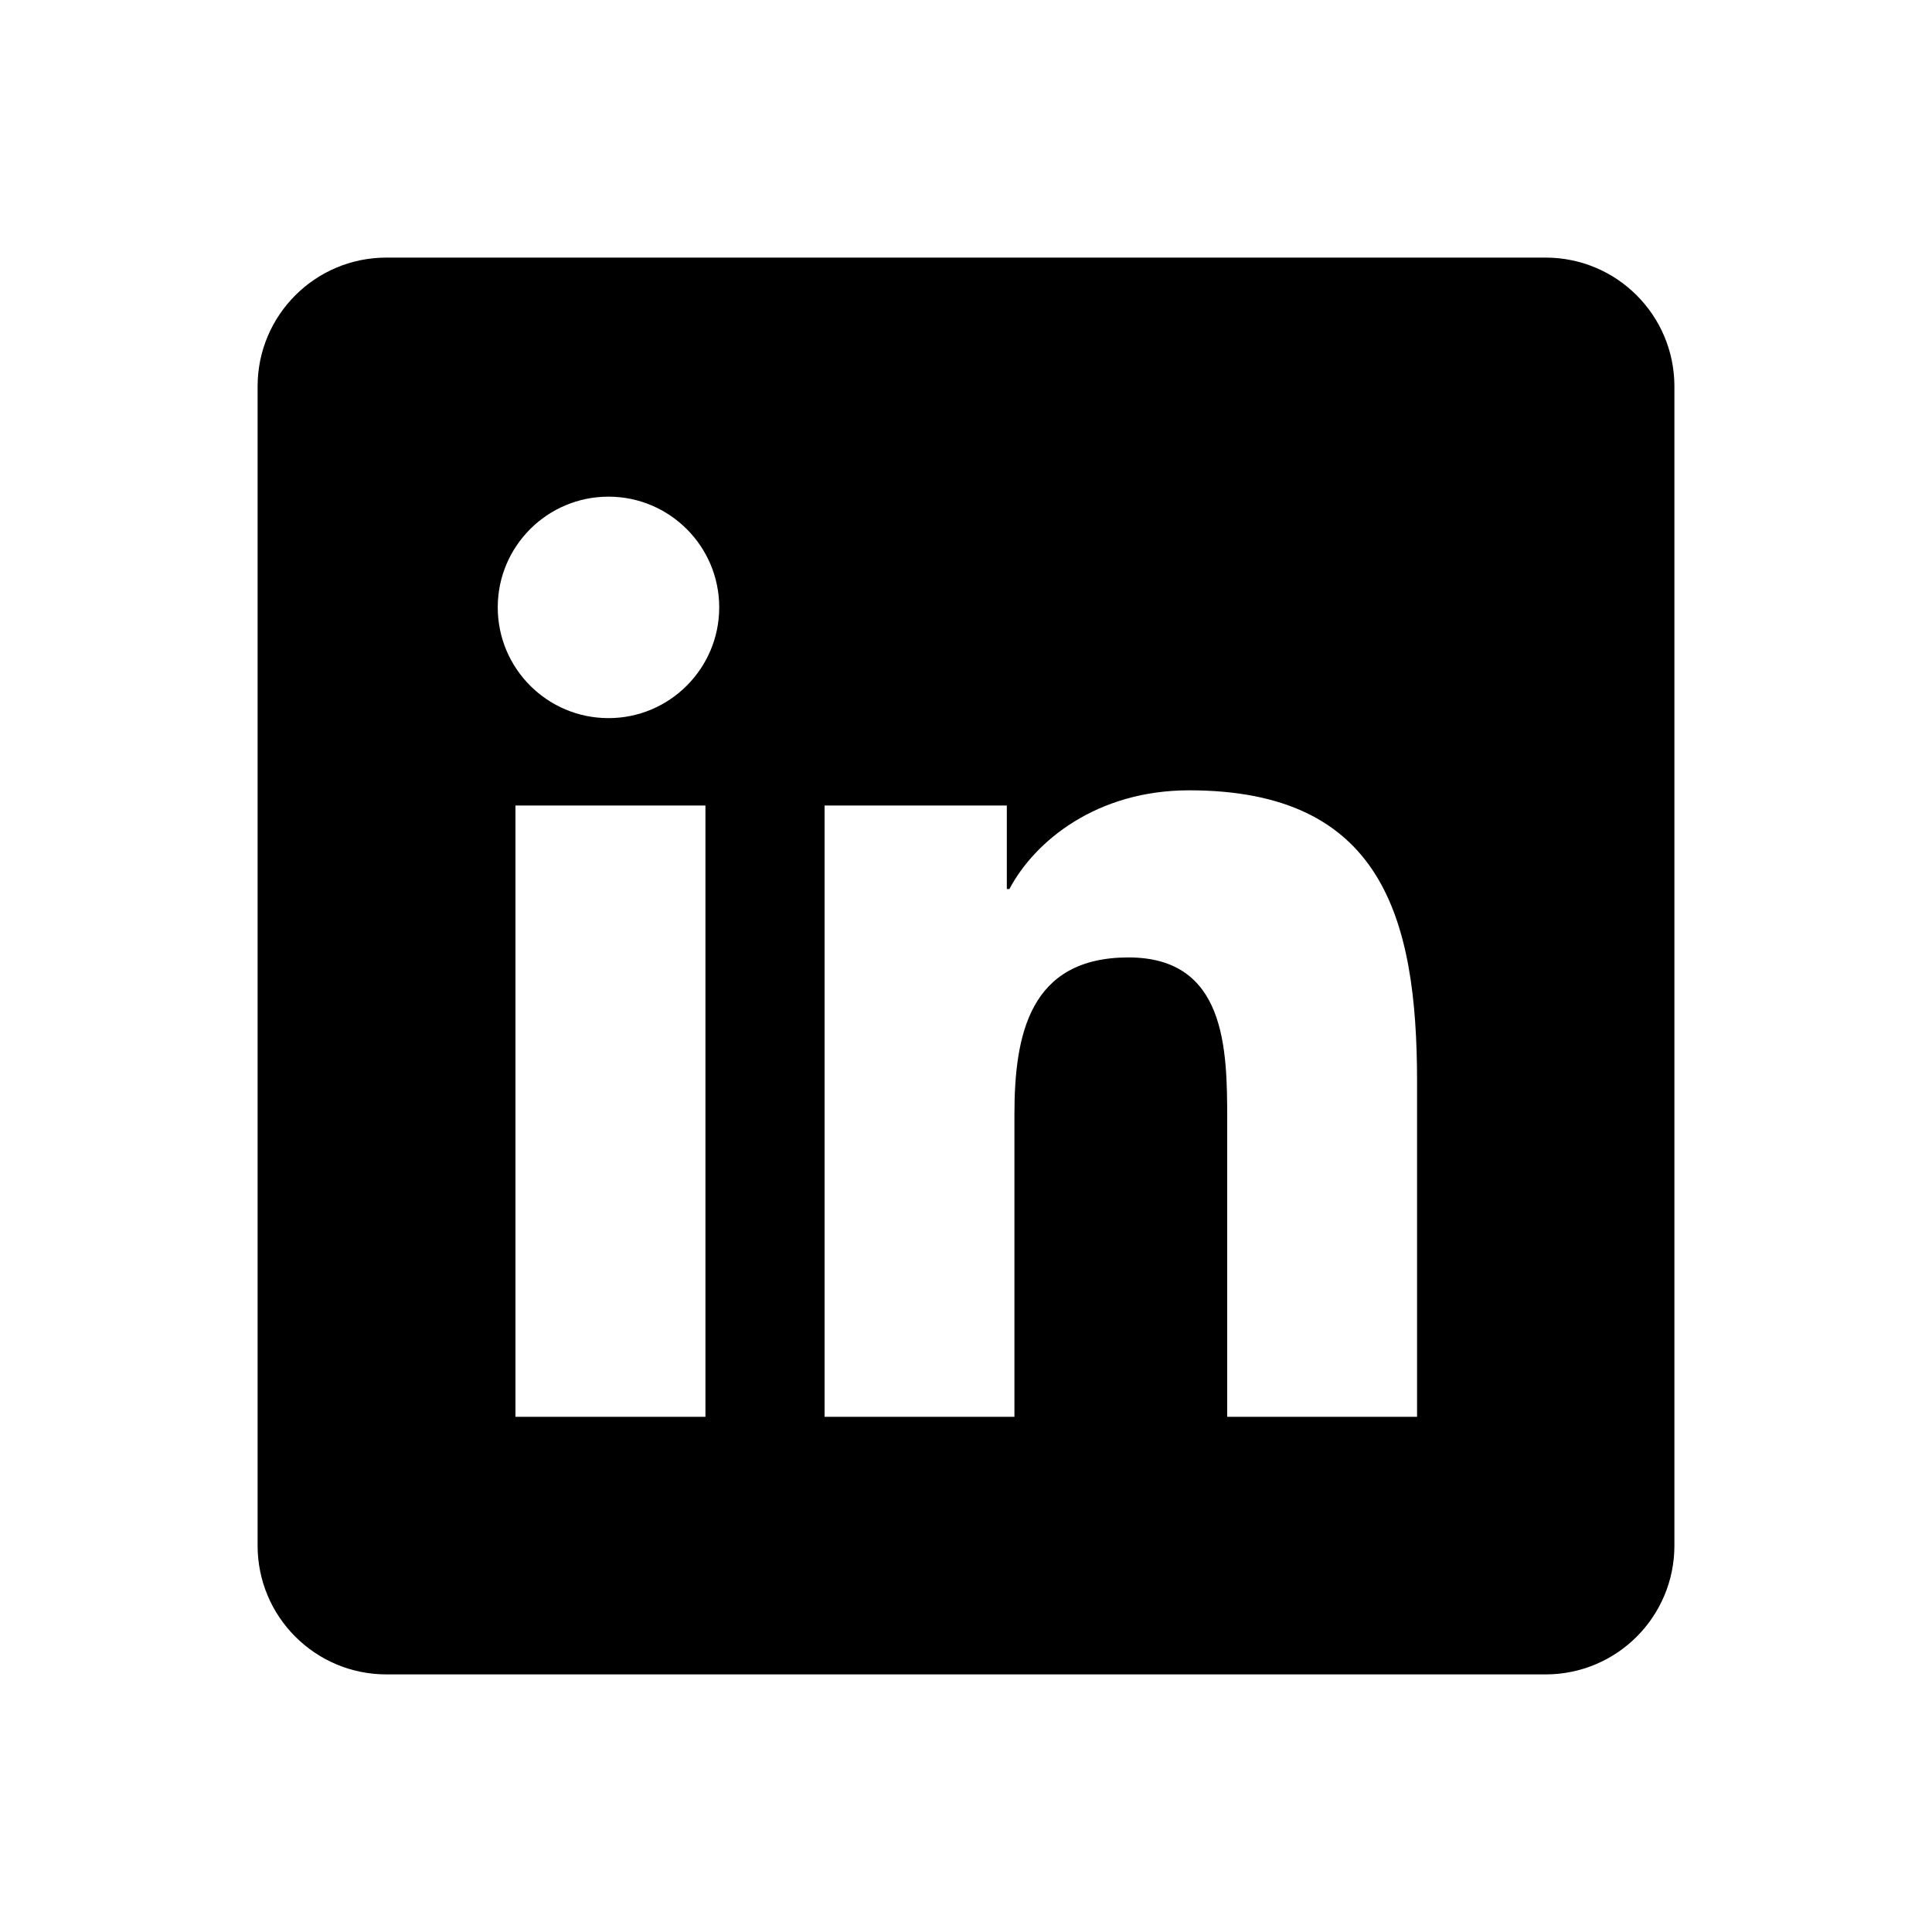
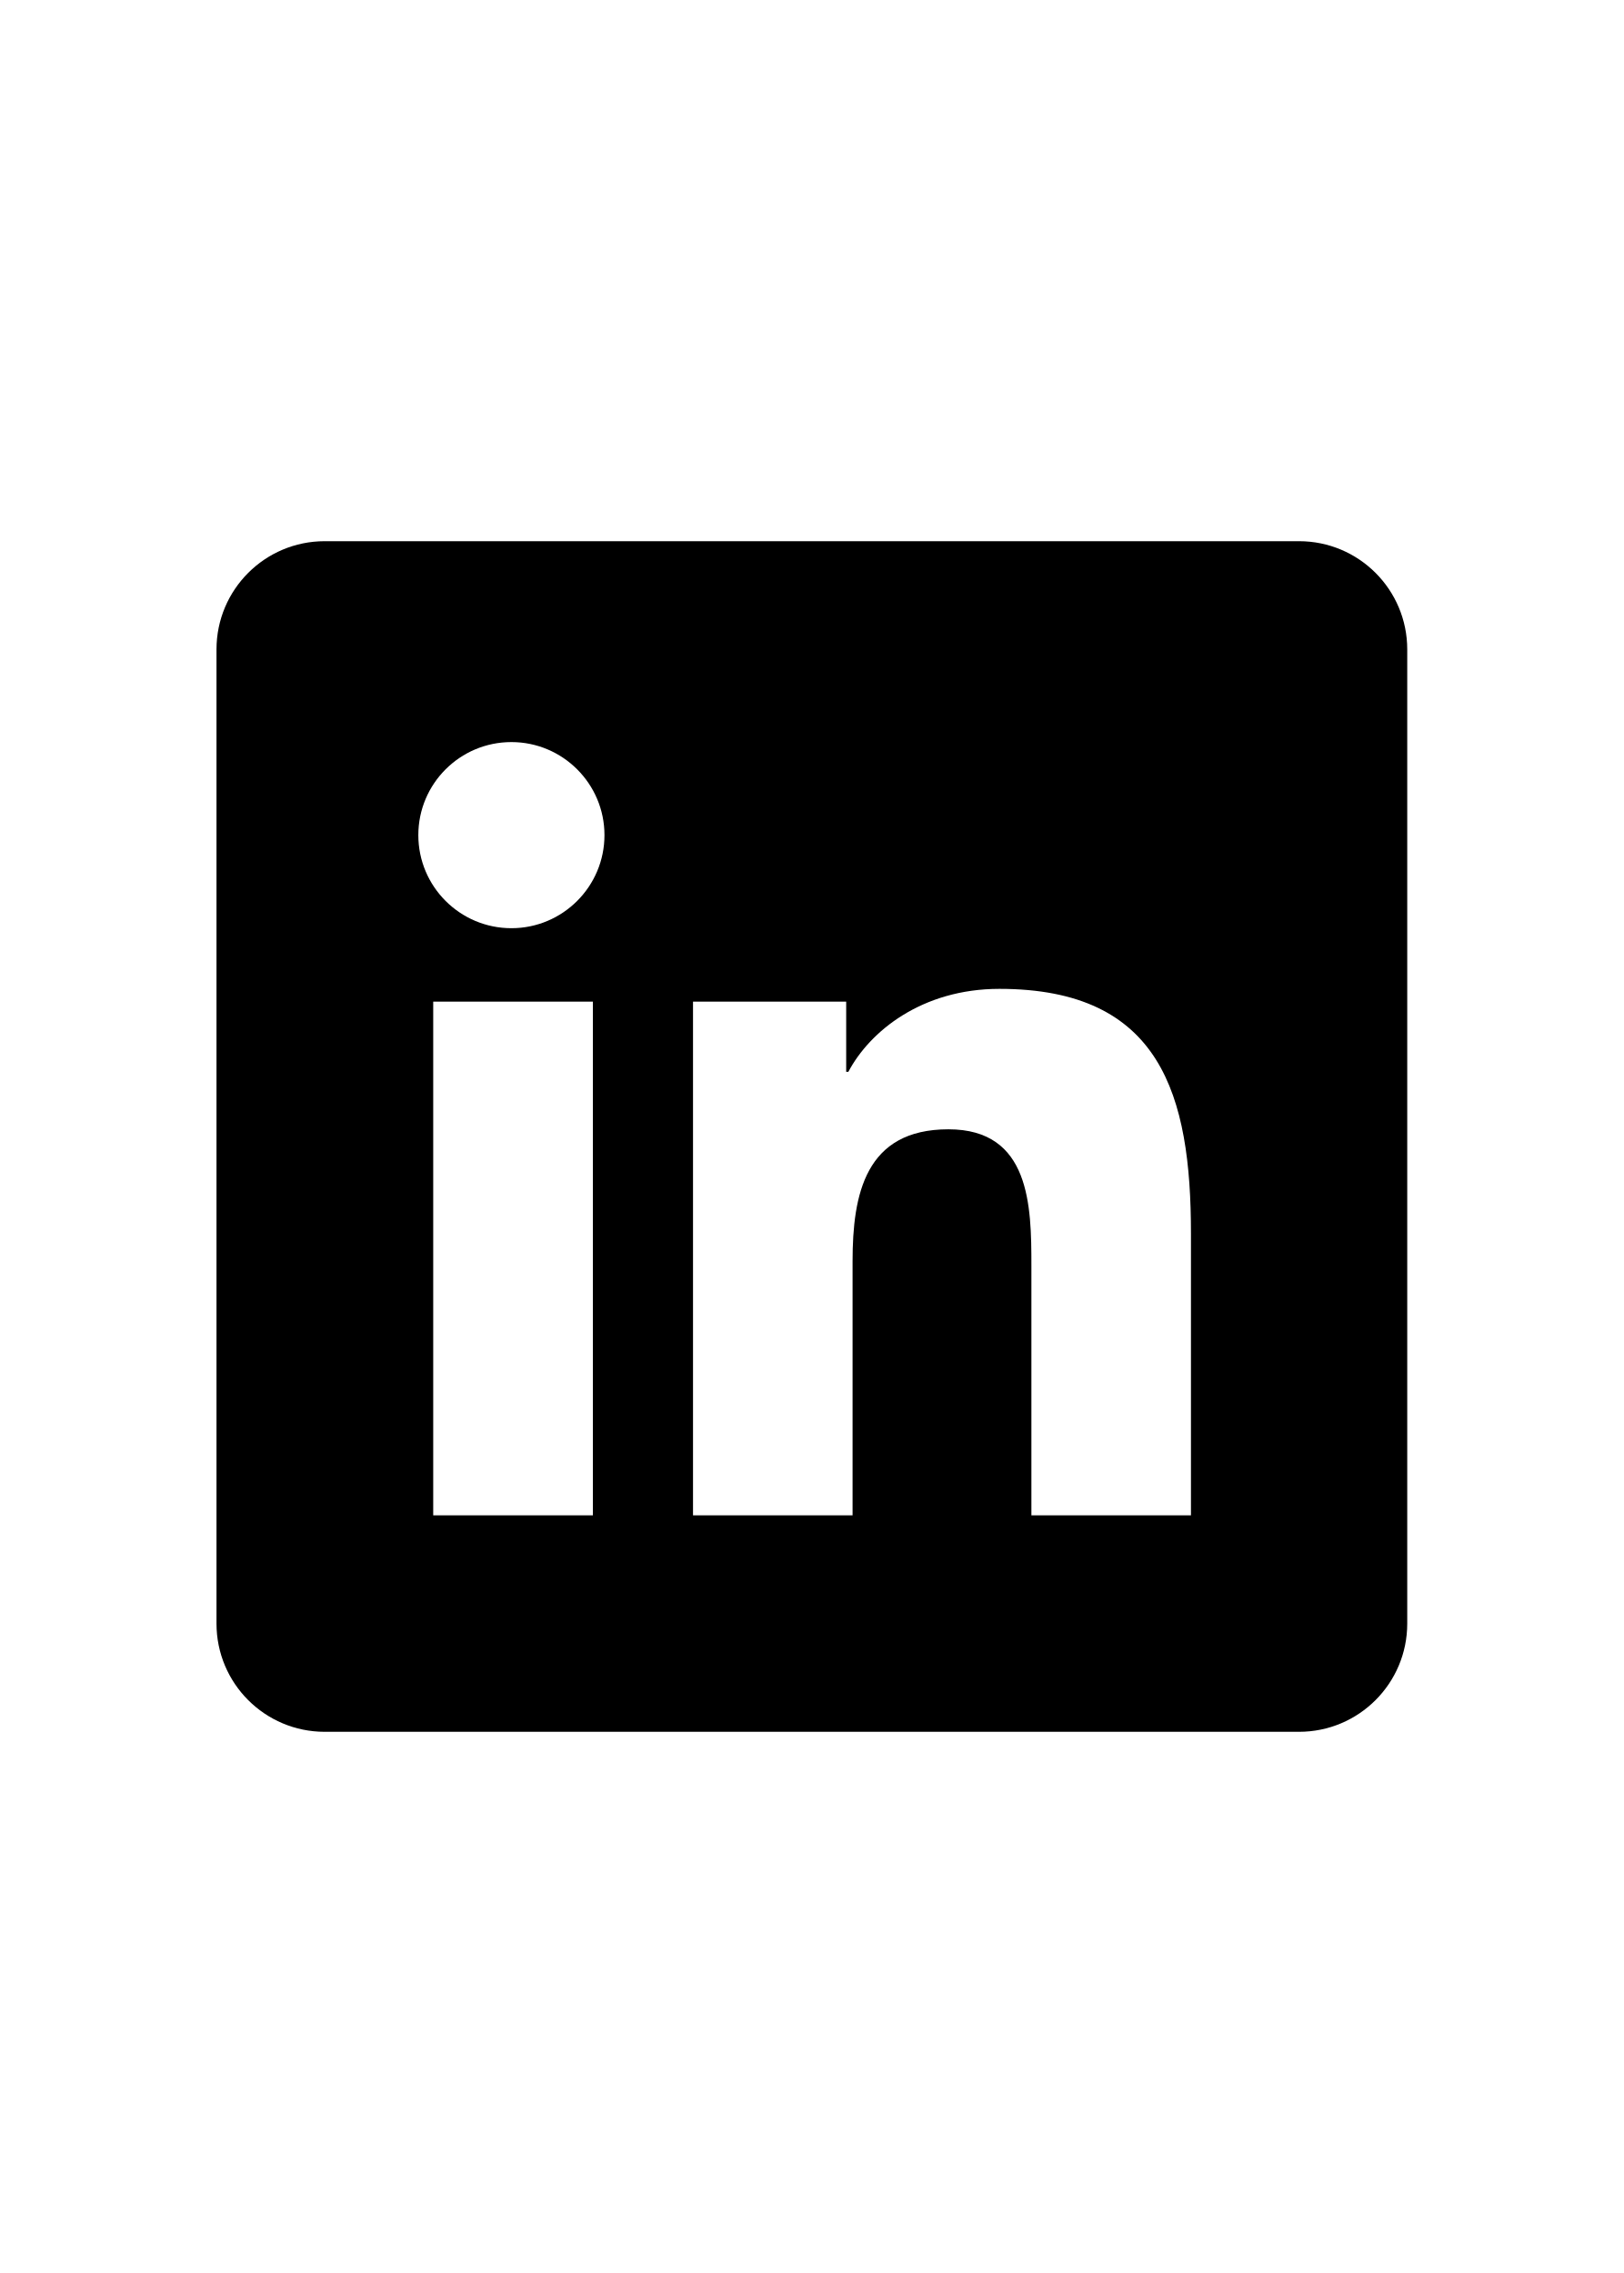
- <svg xmlns="http://www.w3.org/2000/svg" viewBox="0 0 30 30" width="25px" height="25px">
+ <svg xmlns="http://www.w3.org/2000/svg" viewBox="0 0 30 30" width="25px" height="35px">
  <path d="M24,4H6C4.895,4,4,4.895,4,6v18c0,1.105,0.895,2,2,2h18c1.105,0,2-0.895,2-2V6C26,4.895,25.105,4,24,4z M10.954,22h-2.95 v-9.492h2.95V22z M9.449,11.151c-0.951,0-1.72-0.771-1.72-1.72c0-0.949,0.77-1.719,1.72-1.719c0.948,0,1.719,0.771,1.719,1.719 C11.168,10.38,10.397,11.151,9.449,11.151z M22.004,22h-2.948v-4.616c0-1.101-0.02-2.517-1.533-2.517 c-1.535,0-1.771,1.199-1.771,2.437V22h-2.948v-9.492h2.83v1.297h0.04c0.394-0.746,1.356-1.533,2.791-1.533 c2.987,0,3.539,1.966,3.539,4.522V22z" />
</svg>
